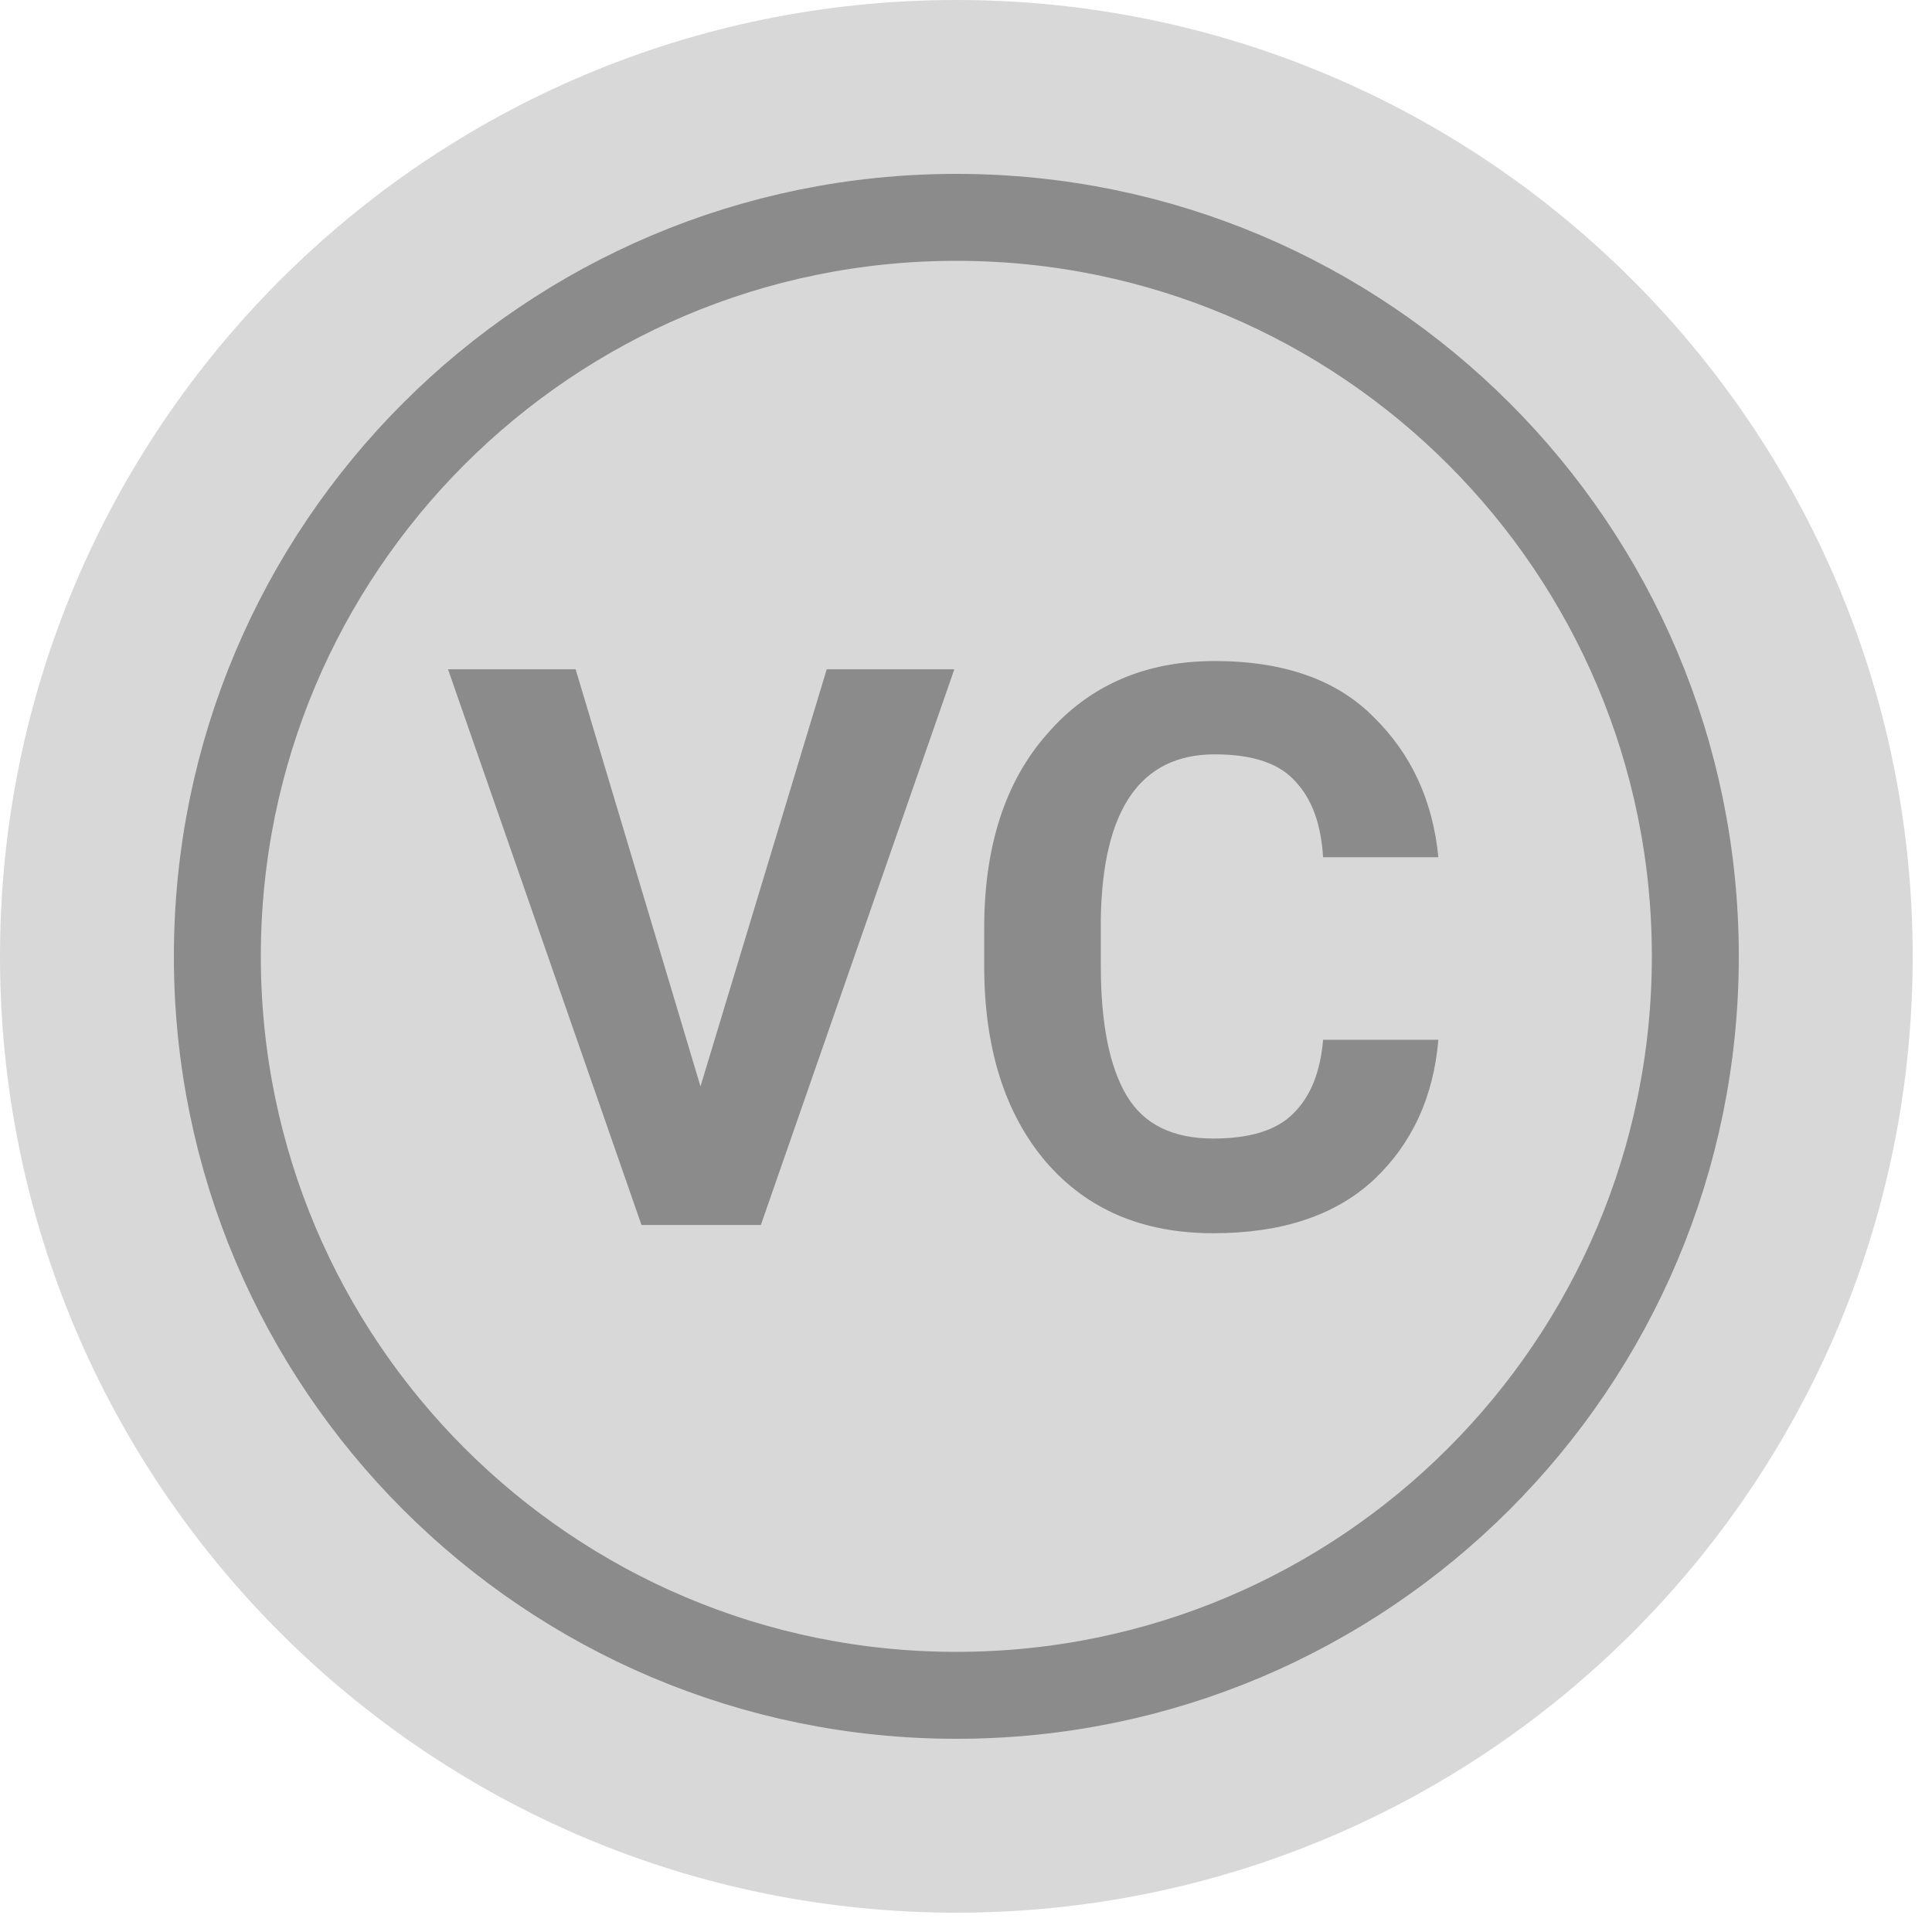
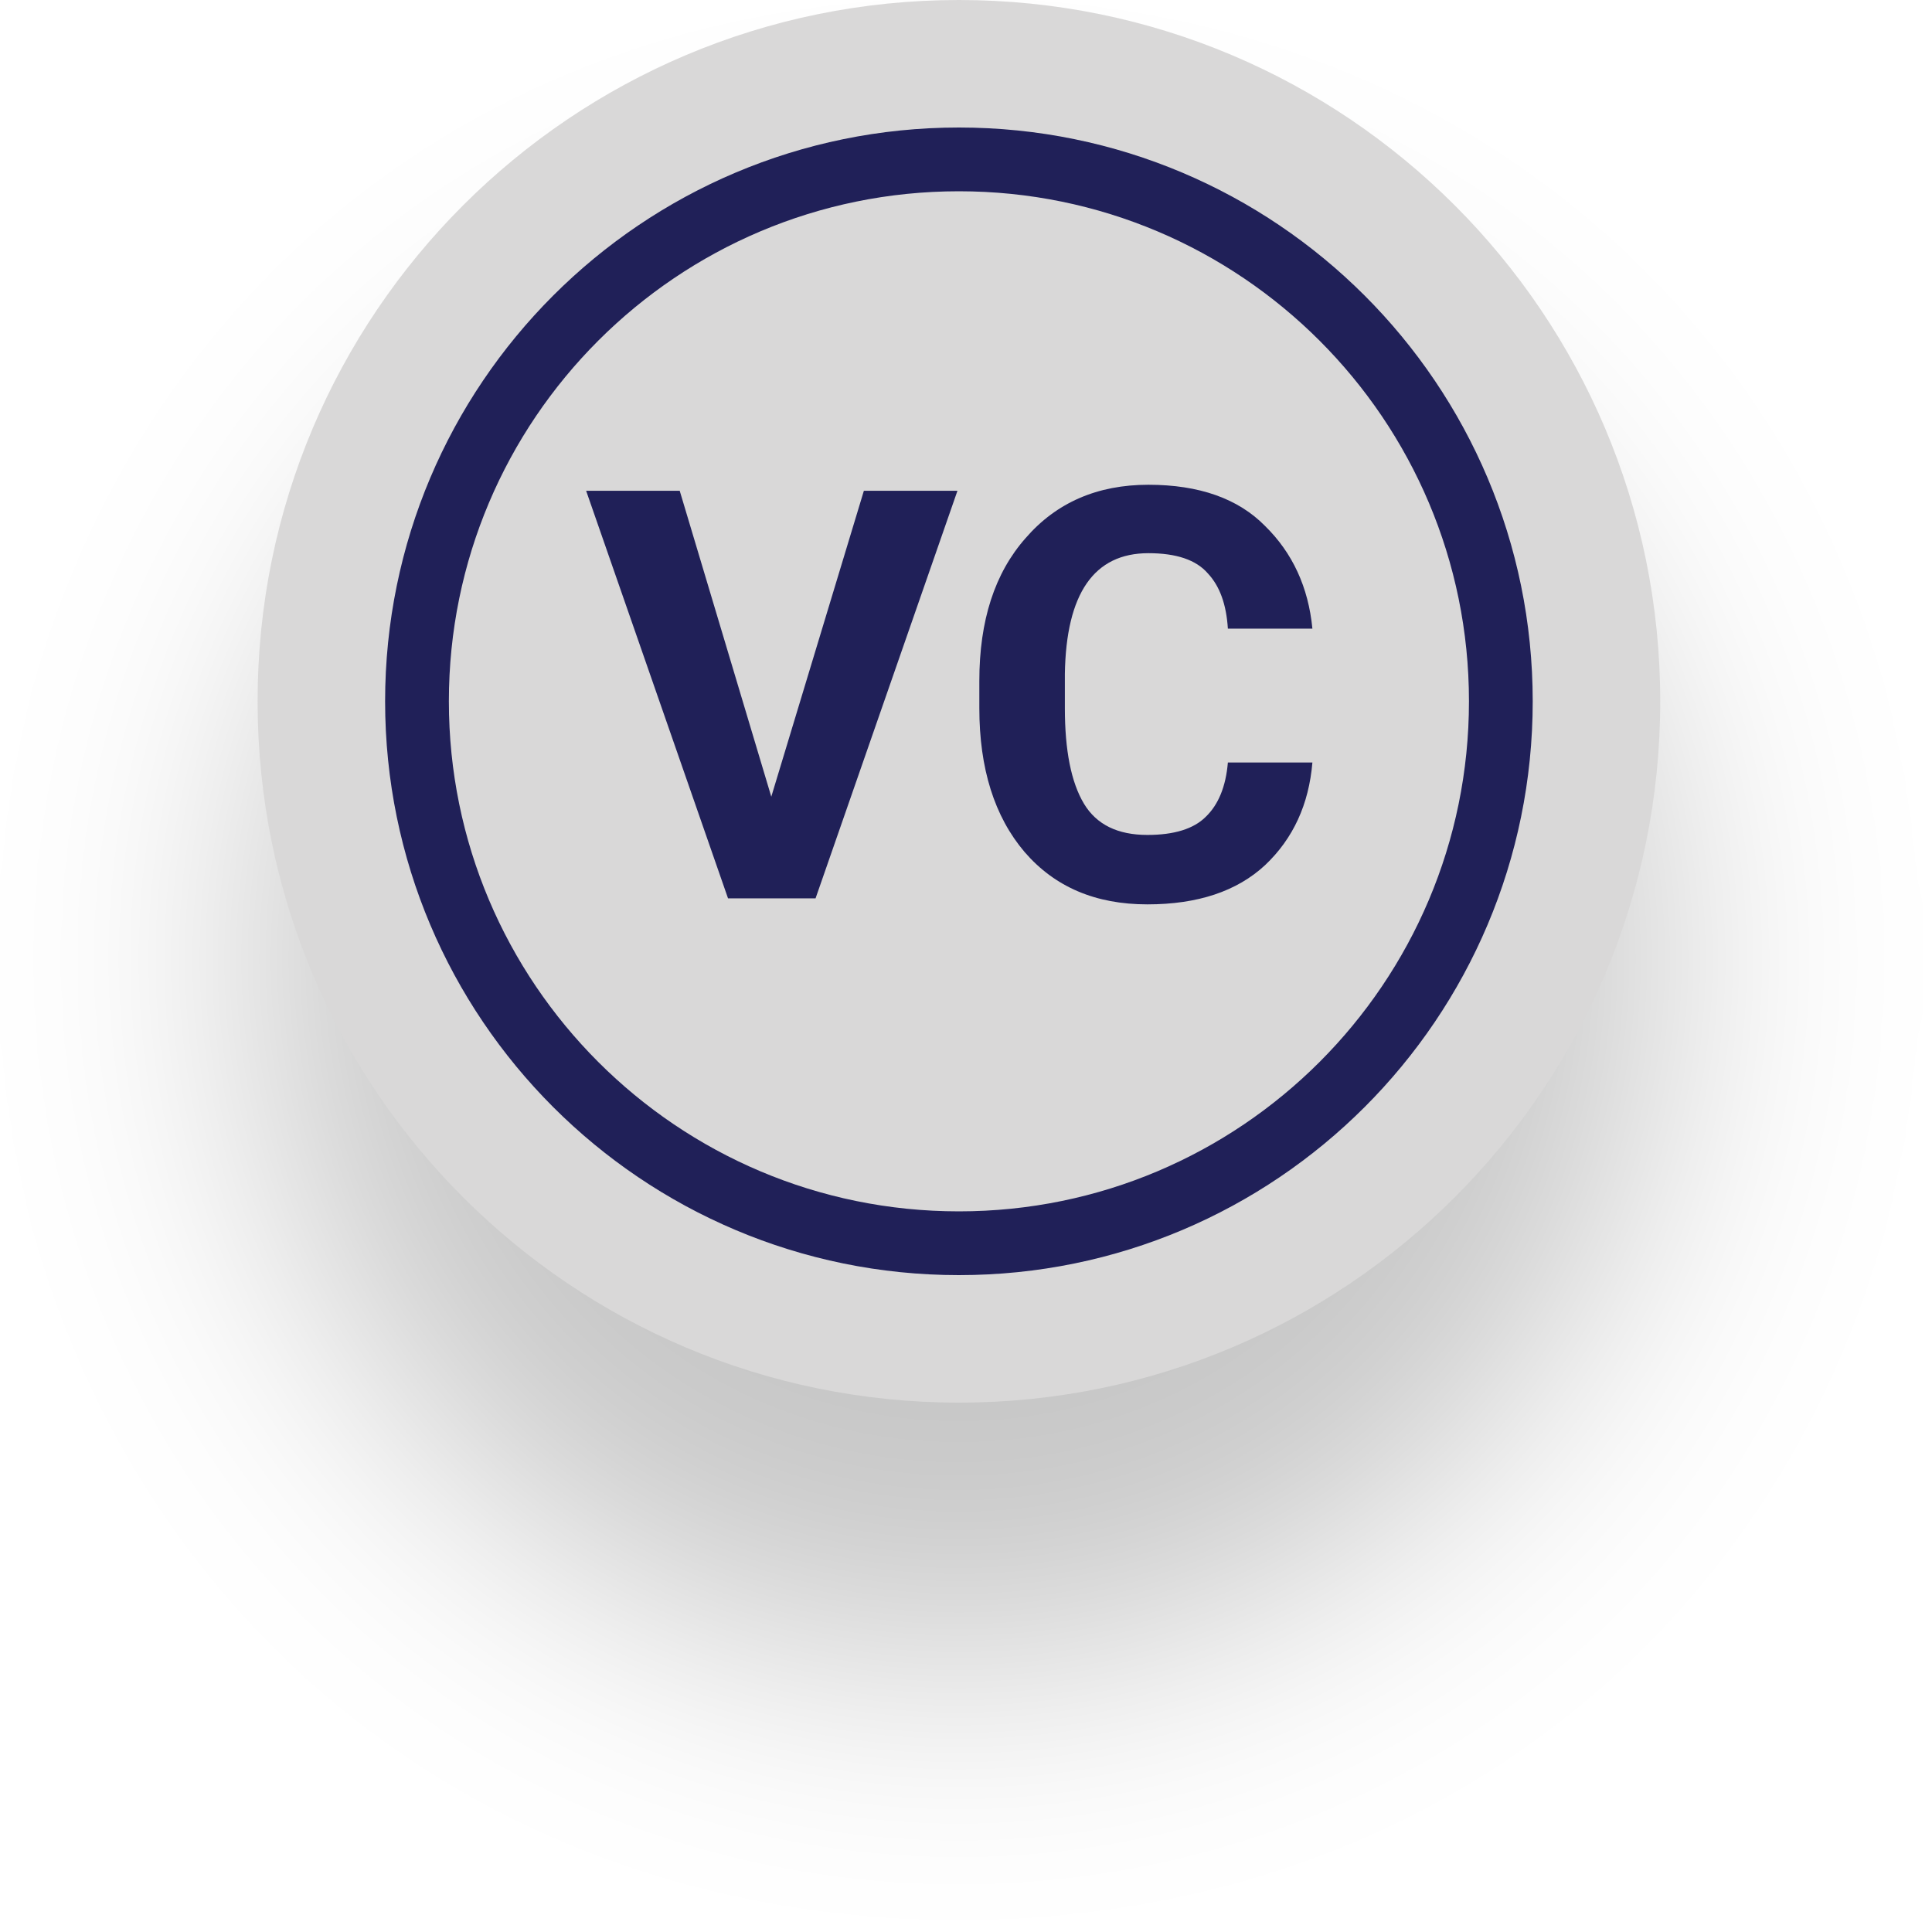
- <svg xmlns="http://www.w3.org/2000/svg" width="22px" height="22px" viewBox="0 0 22 22" version="1.1">
+ <svg xmlns="http://www.w3.org/2000/svg" xmlns:xlink="http://www.w3.org/1999/xlink" width="30px" height="30px" viewBox="0 0 30 30" version="1.1">
+   <defs>
+     <circle id="path-1" cx="10.89" cy="10.89" r="10.89" />
+     <filter x="-36.7%" y="-18.4%" width="173.5%" height="173.5%" filterUnits="objectBoundingBox" id="filter-2">
+       <feOffset dx="0" dy="4" in="SourceAlpha" result="shadowOffsetOuter1" />
+       <feGaussianBlur stdDeviation="2" in="shadowOffsetOuter1" result="shadowBlurOuter1" />
+       <feColorMatrix values="0 0 0 0 0   0 0 0 0 0   0 0 0 0 0  0 0 0 0.22 0" type="matrix" in="shadowBlurOuter1" />
+     </filter>
+   </defs>
  <g id="Symbols" stroke="none" stroke-width="1" fill="none" fill-rule="evenodd">
-     <g id="Player-Card---State-1-(Captain)-Greyed" transform="translate(0, -59)">
+     <g id="Player-Card---State-1-(Vice-Captain)" transform="translate(4, -59)">
      <g id="Group-8" transform="translate(0, 59)">
-         <circle id="Oval" fill="#D9D8D8" cx="10.89" cy="10.89" r="10.89" />
-         <circle id="Oval" stroke="#8B8B8B" stroke-width="0.99" cx="10.89" cy="10.89" r="8.415" />
-         <text id="VC" font-family="Roboto-Bold, Roboto" font-size="8.9" font-weight="bold" fill="#8B8B8B">
+         <g id="Oval">
+           <use fill="black" fill-opacity="1" filter="url(#filter-2)" xlink:href="#path-1" />
+           <use fill="#D9D8D8" fill-rule="evenodd" xlink:href="#path-1" />
+         </g>
+         <circle id="Oval" stroke="#202058" stroke-width="0.99" cx="10.89" cy="10.89" r="8.415" />
+         <text id="VC" font-family="Roboto-Bold, Roboto" font-size="8.9" font-weight="bold" fill="#202058">
          <tspan x="5.069" y="13.95">VC</tspan>
        </text>
      </g>
    </g>
  </g>
</svg>
